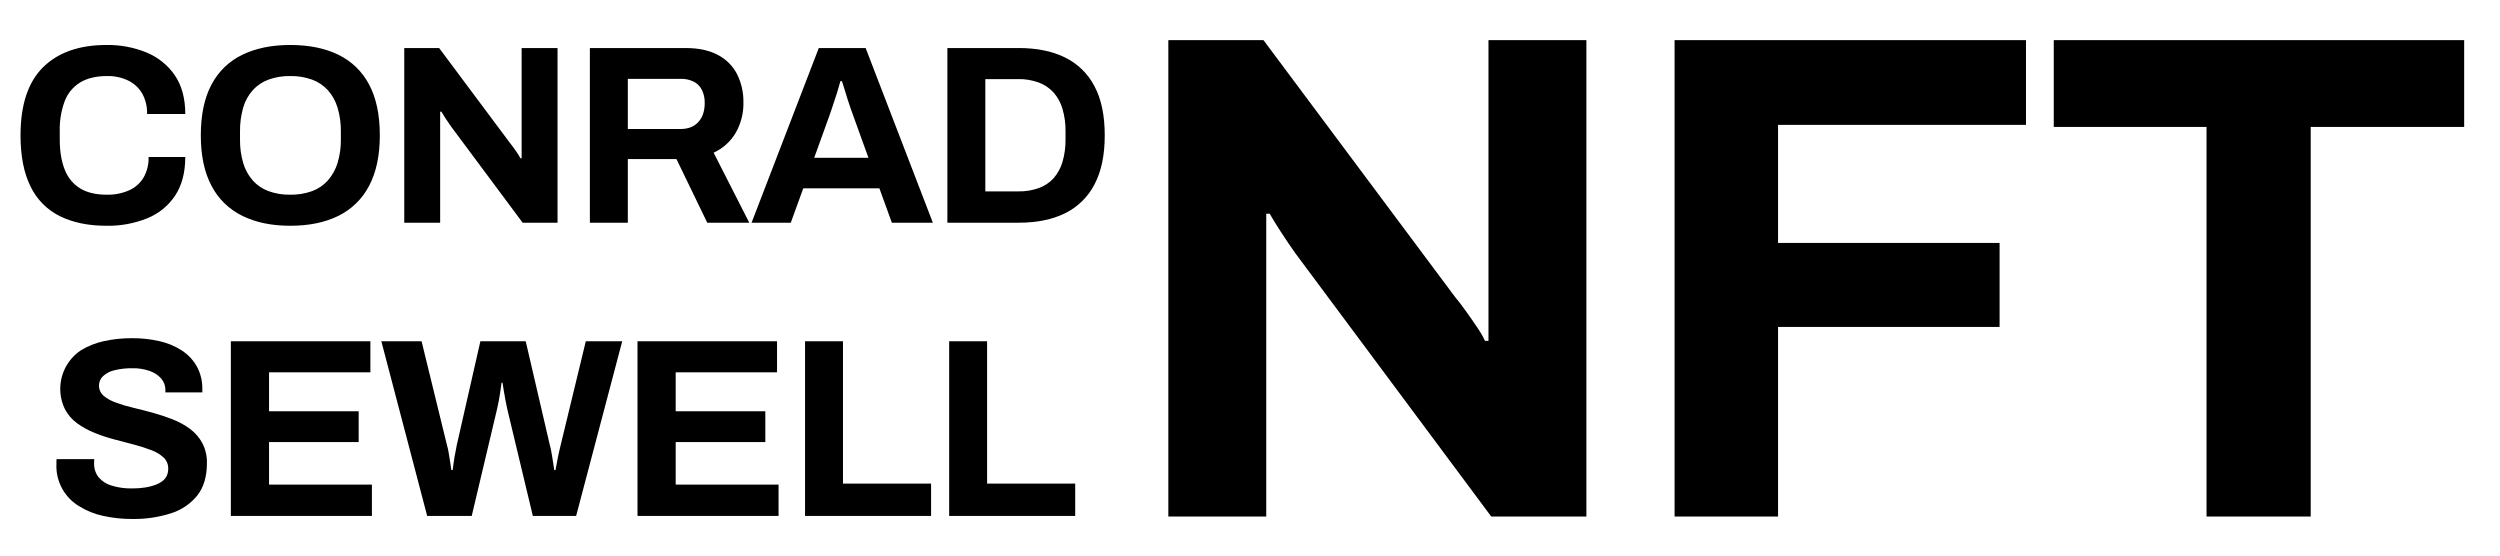
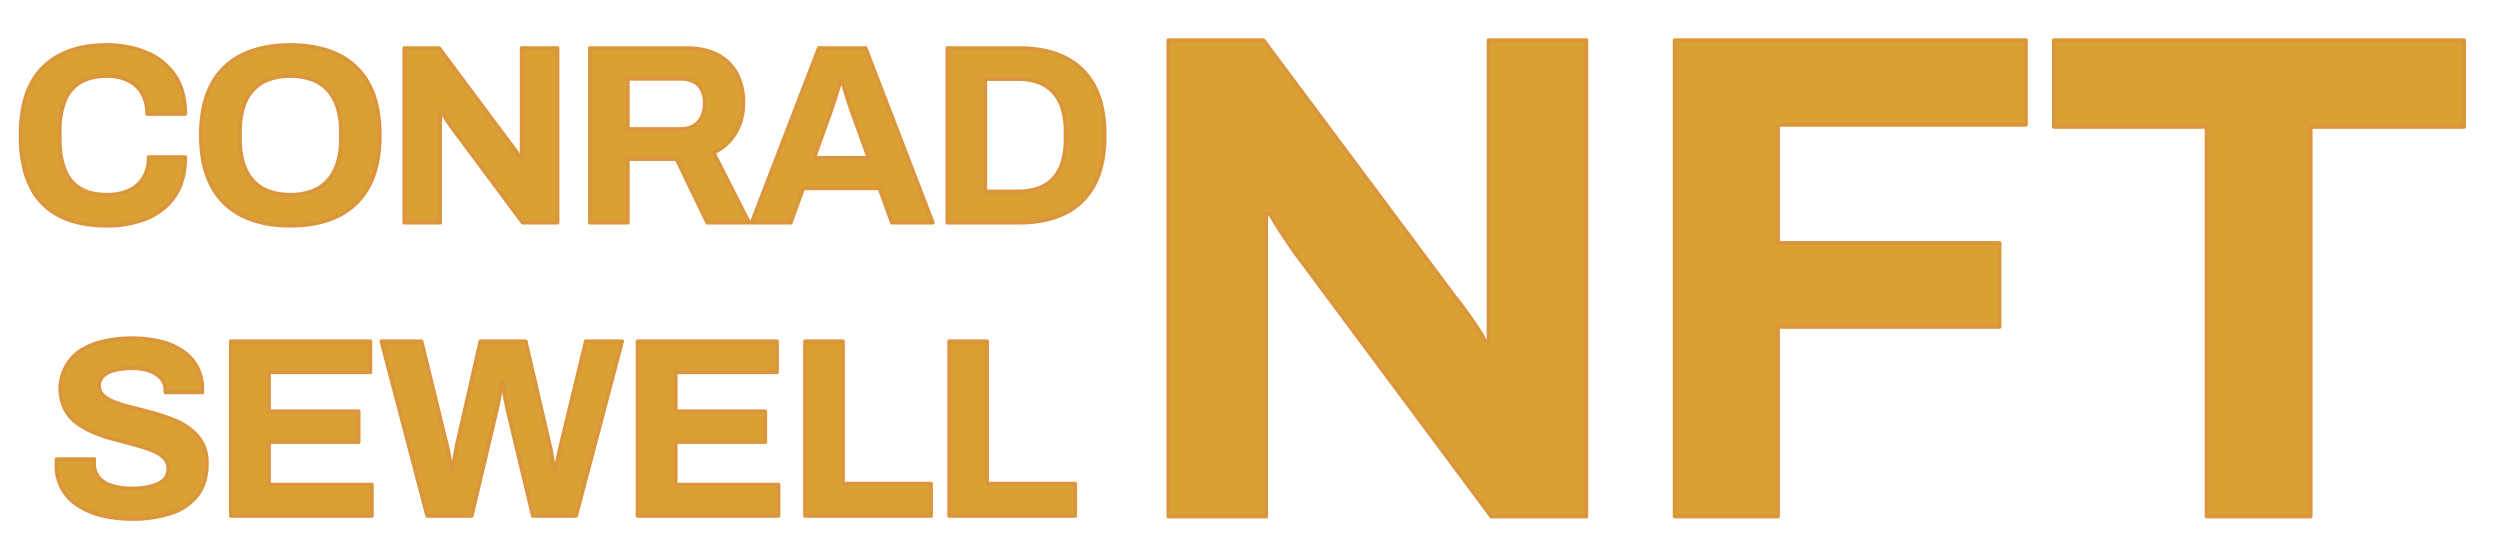
<svg xmlns="http://www.w3.org/2000/svg" width="1350" height="300" viewBox="0 0 1350 300">
  <defs>
    <style>
      .cls-1 {
        fill: #dba034;
        stroke: #db963c;
        stroke-linejoin: round;
        stroke-width: 2px;
        fill-rule: evenodd;
      }
    </style>
  </defs>
-   <path id="NFT" className="cls-1" d="M683.775,278.928v-163.5h1.875q1.874,3.375,6,9.75t7.875,11.625l105.75,142.125H856.65V21.678H803.775V184.053H801.9a48.794,48.794,0,0,0-4.125-7.125q-3-4.5-6.375-9.187t-5.625-7.313l-103.5-138.75H630.9v257.25h52.875Zm276.375,0V176.553h119.63V131.178H960.15V67.428h133.88V21.678H904.275v257.25H960.15Zm287.63,0V68.553h82.87V21.678H1109.03V68.553h82.5V278.928h56.25Z" />
-   <path id="CONRAD_SEWELL" data-name="CONRAD SEWELL" className="cls-1" d="M79.559,117.859a32.778,32.778,0,0,0,15.056-12.307q5.43-8.25,5.432-20.762h-19.8A21.129,21.129,0,0,1,77.5,95.927a17.41,17.41,0,0,1-7.837,6.875A28.4,28.4,0,0,1,57.7,105.14q-8.8,0-14.369-3.369a20.377,20.377,0,0,1-8.319-10.037q-2.752-6.668-2.75-16.569V70.9A43.778,43.778,0,0,1,34.94,54.609,20.183,20.183,0,0,1,43.328,44.5q5.7-3.435,14.506-3.437a25.379,25.379,0,0,1,11.344,2.406,17.629,17.629,0,0,1,7.563,6.944,21.551,21.551,0,0,1,2.681,11.138h20.625q0-12.51-5.569-20.763A34.055,34.055,0,0,0,79.284,28.415,54.657,54.657,0,0,0,57.559,24.29q-22.14,0-34.306,12.031T11.084,73.1q0,16.777,5.431,27.638A34.494,34.494,0,0,0,32.4,116.759q10.448,5.156,25.162,5.156A56.256,56.256,0,0,0,79.559,117.859Zm103.194-1.307a37.055,37.055,0,0,0,16.568-16.225Q205.1,89.467,205.1,73.1q0-16.635-5.776-27.431a36.766,36.766,0,0,0-16.568-16.088q-10.8-5.292-26.057-5.294-14.988,0-25.849,5.294a36.692,36.692,0,0,0-16.638,16.088q-5.775,10.8-5.775,27.431,0,16.365,5.775,27.225a36.977,36.977,0,0,0,16.638,16.225q10.86,5.362,25.849,5.363Q171.96,121.915,182.753,116.552Zm-37.744-13.337a21.334,21.334,0,0,1-8.525-5.775,24.952,24.952,0,0,1-5.156-9.419A43.056,43.056,0,0,1,129.609,75.3V71.04a44.294,44.294,0,0,1,1.719-12.925,24.3,24.3,0,0,1,5.156-9.419,21.7,21.7,0,0,1,8.525-5.706A32.9,32.9,0,0,1,156.7,41.065a33.349,33.349,0,0,1,11.826,1.925,21.733,21.733,0,0,1,8.525,5.706,25.069,25.069,0,0,1,5.225,9.419,42.827,42.827,0,0,1,1.787,12.925V75.3a41.634,41.634,0,0,1-1.787,12.719,25.77,25.77,0,0,1-5.225,9.419,21.368,21.368,0,0,1-8.525,5.775A33.3,33.3,0,0,1,156.7,105.14,32.847,32.847,0,0,1,145.009,103.215Zm92.675,17.05V60.315h0.688q0.685,1.238,2.2,3.575t2.888,4.262l38.775,52.113h18.837V25.94H281.684V85.477H281a17.9,17.9,0,0,0-1.513-2.612q-1.1-1.65-2.337-3.369t-2.063-2.681L237.134,25.94H218.3v94.325h19.388Zm101.338,0V85.89h26.262l16.638,34.375h22.687l-19.25-37.813a26.633,26.633,0,0,0,11.963-10.794,31.769,31.769,0,0,0,4.125-16.294,33.017,33.017,0,0,0-3.438-15.331,24.163,24.163,0,0,0-10.381-10.381q-6.945-3.713-17.394-3.712h-51.7v94.325h20.488Zm0-77.688h28.462a15.3,15.3,0,0,1,7.15,1.512,10.137,10.137,0,0,1,4.4,4.469,15.388,15.388,0,0,1,1.513,7.081q0,6.465-3.438,10.244t-9.625,3.781H339.022V42.577Zm88,77.688,6.737-18.563h41.113l6.737,18.563h22.138l-36.3-94.325h-25.3l-36.3,94.325h21.175Zm21.037-58.3q0.687-2.062,1.788-5.294t2.2-6.738q1.1-3.506,1.787-6.119h0.825q0.687,2.063,1.444,4.606t1.581,5.156q0.825,2.614,1.581,4.744t1.307,3.644L468.959,85.2H439.672Zm102.025,58.3q14.712,0,25.025-5.088A35.394,35.394,0,0,0,590.99,99.64q5.569-10.448,5.569-26.537,0-16.223-5.569-26.606a35.493,35.493,0,0,0-15.881-15.469Q564.8,25.942,550.084,25.94h-38.5v94.325h38.5Zm-18.012-77.55h17.875a30.416,30.416,0,0,1,11,1.856,20.463,20.463,0,0,1,7.975,5.362,23.286,23.286,0,0,1,4.812,8.8,41.449,41.449,0,0,1,1.65,12.306v4.125a41.439,41.439,0,0,1-1.65,12.306,23.269,23.269,0,0,1-4.812,8.8,19.828,19.828,0,0,1-7.975,5.294,31.461,31.461,0,0,1-11,1.787H532.072V42.715ZM92.209,277.223a29.644,29.644,0,0,0,14.3-9.625q5.225-6.6,5.225-17.462a22.377,22.377,0,0,0-2.475-10.863,23.483,23.483,0,0,0-6.6-7.631,39.9,39.9,0,0,0-9.35-5.156,105.454,105.454,0,0,0-10.725-3.575q-5.5-1.512-10.725-2.75a76.982,76.982,0,0,1-9.419-2.819,21.068,21.068,0,0,1-6.6-3.713,7.158,7.158,0,0,1-.275-10.45,13.637,13.637,0,0,1,6.188-3.231,38.068,38.068,0,0,1,9.831-1.1,26.327,26.327,0,0,1,9.35,1.513,14.712,14.712,0,0,1,6.188,4.125,9.5,9.5,0,0,1,2.2,6.325v1.1h19.937v-1.65a24.737,24.737,0,0,0-2.956-12.375,25.068,25.068,0,0,0-8.181-8.663,36.892,36.892,0,0,0-12.1-5.019,65.016,65.016,0,0,0-14.575-1.581A69.5,69.5,0,0,0,56.184,184.2a40.393,40.393,0,0,0-12.375,4.882,25.015,25.015,0,0,0-8.8,31.762,22.365,22.365,0,0,0,6.6,7.7,43.4,43.4,0,0,0,9.35,5.156,86.02,86.02,0,0,0,10.725,3.575L72.409,240.1a85.092,85.092,0,0,1,9.419,3.025,19.751,19.751,0,0,1,6.6,3.988,8.068,8.068,0,0,1,2.406,6.05,8.829,8.829,0,0,1-.756,3.712,7.79,7.79,0,0,1-2.337,2.888,14.807,14.807,0,0,1-3.987,2.131,28.216,28.216,0,0,1-5.5,1.375,46.337,46.337,0,0,1-7.081.481,35.307,35.307,0,0,1-10.862-1.512,14.394,14.394,0,0,1-7.081-4.538,11.542,11.542,0,0,1-2.406-7.425v-1.237a3.555,3.555,0,0,1,.138-1.1H30.609a3.85,3.85,0,0,0-.138,1.168v1.444A25.261,25.261,0,0,0,42.64,273.3,40.468,40.468,0,0,0,55.772,278.6a72.1,72.1,0,0,0,15.675,1.65A65.622,65.622,0,0,0,92.209,277.223ZM200.834,278.6V261.686h-55.55V238.723h48.4V222.086h-48.4V201.048h54.725V184.273h-75.35V278.6h76.175Zm53.9,0,13.75-58.025q0.413-1.785.894-4.262t0.825-5.088q0.342-2.61.619-4.537h0.55q0.273,1.926.687,4.4t0.894,5.018q0.48,2.547.894,4.469L287.734,278.6h23.375L336,184.273H316.334l-13.612,56.238q-0.278,1.238-.688,2.887t-0.756,3.506q-0.345,1.857-.688,3.644t-0.618,3.3h-0.688q-0.278-2.062-.687-4.675t-0.825-4.95a34.212,34.212,0,0,0-.825-3.712l-13.063-56.238H259.409l-12.787,56.238q-0.14.963-.482,2.612t-0.687,3.506q-0.345,1.857-.55,3.782t-0.481,3.437h-0.688q-0.278-2.062-.687-4.675t-0.825-5.019a26.506,26.506,0,0,0-.825-3.643l-13.75-56.238H205.922l24.75,94.325h24.062Zm165.688,0V261.686h-55.55V238.723h48.4V222.086h-48.4V201.048H419.6V184.273h-75.35V278.6h76.175Zm82.362,0V261.136H455.209V184.273H434.722V278.6h68.062Zm77.825,0V261.136H533.034V184.273H512.547V278.6h68.062Z" />
+   <path id="NFT" class="cls-1" d="M683.775,278.928v-163.5h1.875q1.874,3.375,6,9.75t7.875,11.625l105.75,142.125H856.65V21.678H803.775V184.053H801.9a48.794,48.794,0,0,0-4.125-7.125q-3-4.5-6.375-9.187t-5.625-7.313l-103.5-138.75H630.9v257.25h52.875Zm276.375,0V176.553h119.63V131.178H960.15V67.428h133.88V21.678H904.275v257.25H960.15Zm287.63,0V68.553h82.87V21.678H1109.03V68.553h82.5V278.928h56.25Z" />
+   <path id="CONRAD_SEWELL" data-name="CONRAD SEWELL" class="cls-1" d="M79.559,117.859a32.778,32.778,0,0,0,15.056-12.307q5.43-8.25,5.432-20.762h-19.8A21.129,21.129,0,0,1,77.5,95.927a17.41,17.41,0,0,1-7.837,6.875A28.4,28.4,0,0,1,57.7,105.14q-8.8,0-14.369-3.369a20.377,20.377,0,0,1-8.319-10.037q-2.752-6.668-2.75-16.569V70.9A43.778,43.778,0,0,1,34.94,54.609,20.183,20.183,0,0,1,43.328,44.5q5.7-3.435,14.506-3.437a25.379,25.379,0,0,1,11.344,2.406,17.629,17.629,0,0,1,7.563,6.944,21.551,21.551,0,0,1,2.681,11.138h20.625q0-12.51-5.569-20.763A34.055,34.055,0,0,0,79.284,28.415,54.657,54.657,0,0,0,57.559,24.29q-22.14,0-34.306,12.031T11.084,73.1q0,16.777,5.431,27.638A34.494,34.494,0,0,0,32.4,116.759q10.448,5.156,25.162,5.156A56.256,56.256,0,0,0,79.559,117.859Zm103.194-1.307a37.055,37.055,0,0,0,16.568-16.225Q205.1,89.467,205.1,73.1q0-16.635-5.776-27.431a36.766,36.766,0,0,0-16.568-16.088q-10.8-5.292-26.057-5.294-14.988,0-25.849,5.294a36.692,36.692,0,0,0-16.638,16.088q-5.775,10.8-5.775,27.431,0,16.365,5.775,27.225a36.977,36.977,0,0,0,16.638,16.225q10.86,5.362,25.849,5.363Q171.96,121.915,182.753,116.552Zm-37.744-13.337a21.334,21.334,0,0,1-8.525-5.775,24.952,24.952,0,0,1-5.156-9.419A43.056,43.056,0,0,1,129.609,75.3V71.04a44.294,44.294,0,0,1,1.719-12.925,24.3,24.3,0,0,1,5.156-9.419,21.7,21.7,0,0,1,8.525-5.706A32.9,32.9,0,0,1,156.7,41.065a33.349,33.349,0,0,1,11.826,1.925,21.733,21.733,0,0,1,8.525,5.706,25.069,25.069,0,0,1,5.225,9.419,42.827,42.827,0,0,1,1.787,12.925V75.3a41.634,41.634,0,0,1-1.787,12.719,25.77,25.77,0,0,1-5.225,9.419,21.368,21.368,0,0,1-8.525,5.775A33.3,33.3,0,0,1,156.7,105.14,32.847,32.847,0,0,1,145.009,103.215Zm92.675,17.05V60.315h0.688q0.685,1.238,2.2,3.575t2.888,4.262l38.775,52.113h18.837V25.94H281.684V85.477H281a17.9,17.9,0,0,0-1.513-2.612q-1.1-1.65-2.337-3.369t-2.063-2.681L237.134,25.94H218.3v94.325h19.388Zm101.338,0V85.89h26.262l16.638,34.375h22.687l-19.25-37.813a26.633,26.633,0,0,0,11.963-10.794,31.769,31.769,0,0,0,4.125-16.294,33.017,33.017,0,0,0-3.438-15.331,24.163,24.163,0,0,0-10.381-10.381q-6.945-3.713-17.394-3.712h-51.7v94.325h20.488Zm0-77.688h28.462a15.3,15.3,0,0,1,7.15,1.512,10.137,10.137,0,0,1,4.4,4.469,15.388,15.388,0,0,1,1.513,7.081q0,6.465-3.438,10.244t-9.625,3.781H339.022V42.577Zm88,77.688,6.737-18.563h41.113l6.737,18.563h22.138l-36.3-94.325h-25.3l-36.3,94.325h21.175Zm21.037-58.3q0.687-2.062,1.788-5.294t2.2-6.738q1.1-3.506,1.787-6.119h0.825q0.687,2.063,1.444,4.606t1.581,5.156q0.825,2.614,1.581,4.744t1.307,3.644L468.959,85.2H439.672Zm102.025,58.3q14.712,0,25.025-5.088A35.394,35.394,0,0,0,590.99,99.64q5.569-10.448,5.569-26.537,0-16.223-5.569-26.606a35.493,35.493,0,0,0-15.881-15.469Q564.8,25.942,550.084,25.94h-38.5v94.325h38.5Zm-18.012-77.55h17.875a30.416,30.416,0,0,1,11,1.856,20.463,20.463,0,0,1,7.975,5.362,23.286,23.286,0,0,1,4.812,8.8,41.449,41.449,0,0,1,1.65,12.306v4.125a41.439,41.439,0,0,1-1.65,12.306,23.269,23.269,0,0,1-4.812,8.8,19.828,19.828,0,0,1-7.975,5.294,31.461,31.461,0,0,1-11,1.787H532.072V42.715ZM92.209,277.223a29.644,29.644,0,0,0,14.3-9.625q5.225-6.6,5.225-17.462a22.377,22.377,0,0,0-2.475-10.863,23.483,23.483,0,0,0-6.6-7.631,39.9,39.9,0,0,0-9.35-5.156,105.454,105.454,0,0,0-10.725-3.575q-5.5-1.512-10.725-2.75a76.982,76.982,0,0,1-9.419-2.819,21.068,21.068,0,0,1-6.6-3.713,7.158,7.158,0,0,1-.275-10.45,13.637,13.637,0,0,1,6.188-3.231,38.068,38.068,0,0,1,9.831-1.1,26.327,26.327,0,0,1,9.35,1.513,14.712,14.712,0,0,1,6.188,4.125,9.5,9.5,0,0,1,2.2,6.325v1.1h19.937v-1.65a24.737,24.737,0,0,0-2.956-12.375,25.068,25.068,0,0,0-8.181-8.663,36.892,36.892,0,0,0-12.1-5.019,65.016,65.016,0,0,0-14.575-1.581A69.5,69.5,0,0,0,56.184,184.2a40.393,40.393,0,0,0-12.375,4.882,25.015,25.015,0,0,0-8.8,31.762,22.365,22.365,0,0,0,6.6,7.7,43.4,43.4,0,0,0,9.35,5.156,86.02,86.02,0,0,0,10.725,3.575L72.409,240.1a85.092,85.092,0,0,1,9.419,3.025,19.751,19.751,0,0,1,6.6,3.988,8.068,8.068,0,0,1,2.406,6.05,8.829,8.829,0,0,1-.756,3.712,7.79,7.79,0,0,1-2.337,2.888,14.807,14.807,0,0,1-3.987,2.131,28.216,28.216,0,0,1-5.5,1.375,46.337,46.337,0,0,1-7.081.481,35.307,35.307,0,0,1-10.862-1.512,14.394,14.394,0,0,1-7.081-4.538,11.542,11.542,0,0,1-2.406-7.425v-1.237a3.555,3.555,0,0,1,.138-1.1H30.609a3.85,3.85,0,0,0-.138,1.168v1.444A25.261,25.261,0,0,0,42.64,273.3,40.468,40.468,0,0,0,55.772,278.6a72.1,72.1,0,0,0,15.675,1.65A65.622,65.622,0,0,0,92.209,277.223ZM200.834,278.6V261.686h-55.55V238.723h48.4V222.086h-48.4V201.048h54.725V184.273h-75.35V278.6h76.175Zm53.9,0,13.75-58.025q0.413-1.785.894-4.262t0.825-5.088q0.342-2.61.619-4.537h0.55q0.273,1.926.687,4.4t0.894,5.018q0.48,2.547.894,4.469L287.734,278.6h23.375L336,184.273H316.334l-13.612,56.238q-0.278,1.238-.688,2.887t-0.756,3.506q-0.345,1.857-.688,3.644t-0.618,3.3h-0.688q-0.278-2.062-.687-4.675t-0.825-4.95a34.212,34.212,0,0,0-.825-3.712l-13.063-56.238H259.409l-12.787,56.238q-0.14.963-.482,2.612t-0.687,3.506q-0.345,1.857-.55,3.782t-0.481,3.437h-0.688q-0.278-2.062-.687-4.675t-0.825-5.019a26.506,26.506,0,0,0-.825-3.643l-13.75-56.238H205.922l24.75,94.325h24.062Zm165.688,0V261.686h-55.55V238.723h48.4V222.086h-48.4V201.048H419.6V184.273h-75.35V278.6h76.175Zm82.362,0V261.136H455.209V184.273H434.722V278.6h68.062Zm77.825,0V261.136H533.034V184.273H512.547V278.6h68.062Z" />
</svg>
